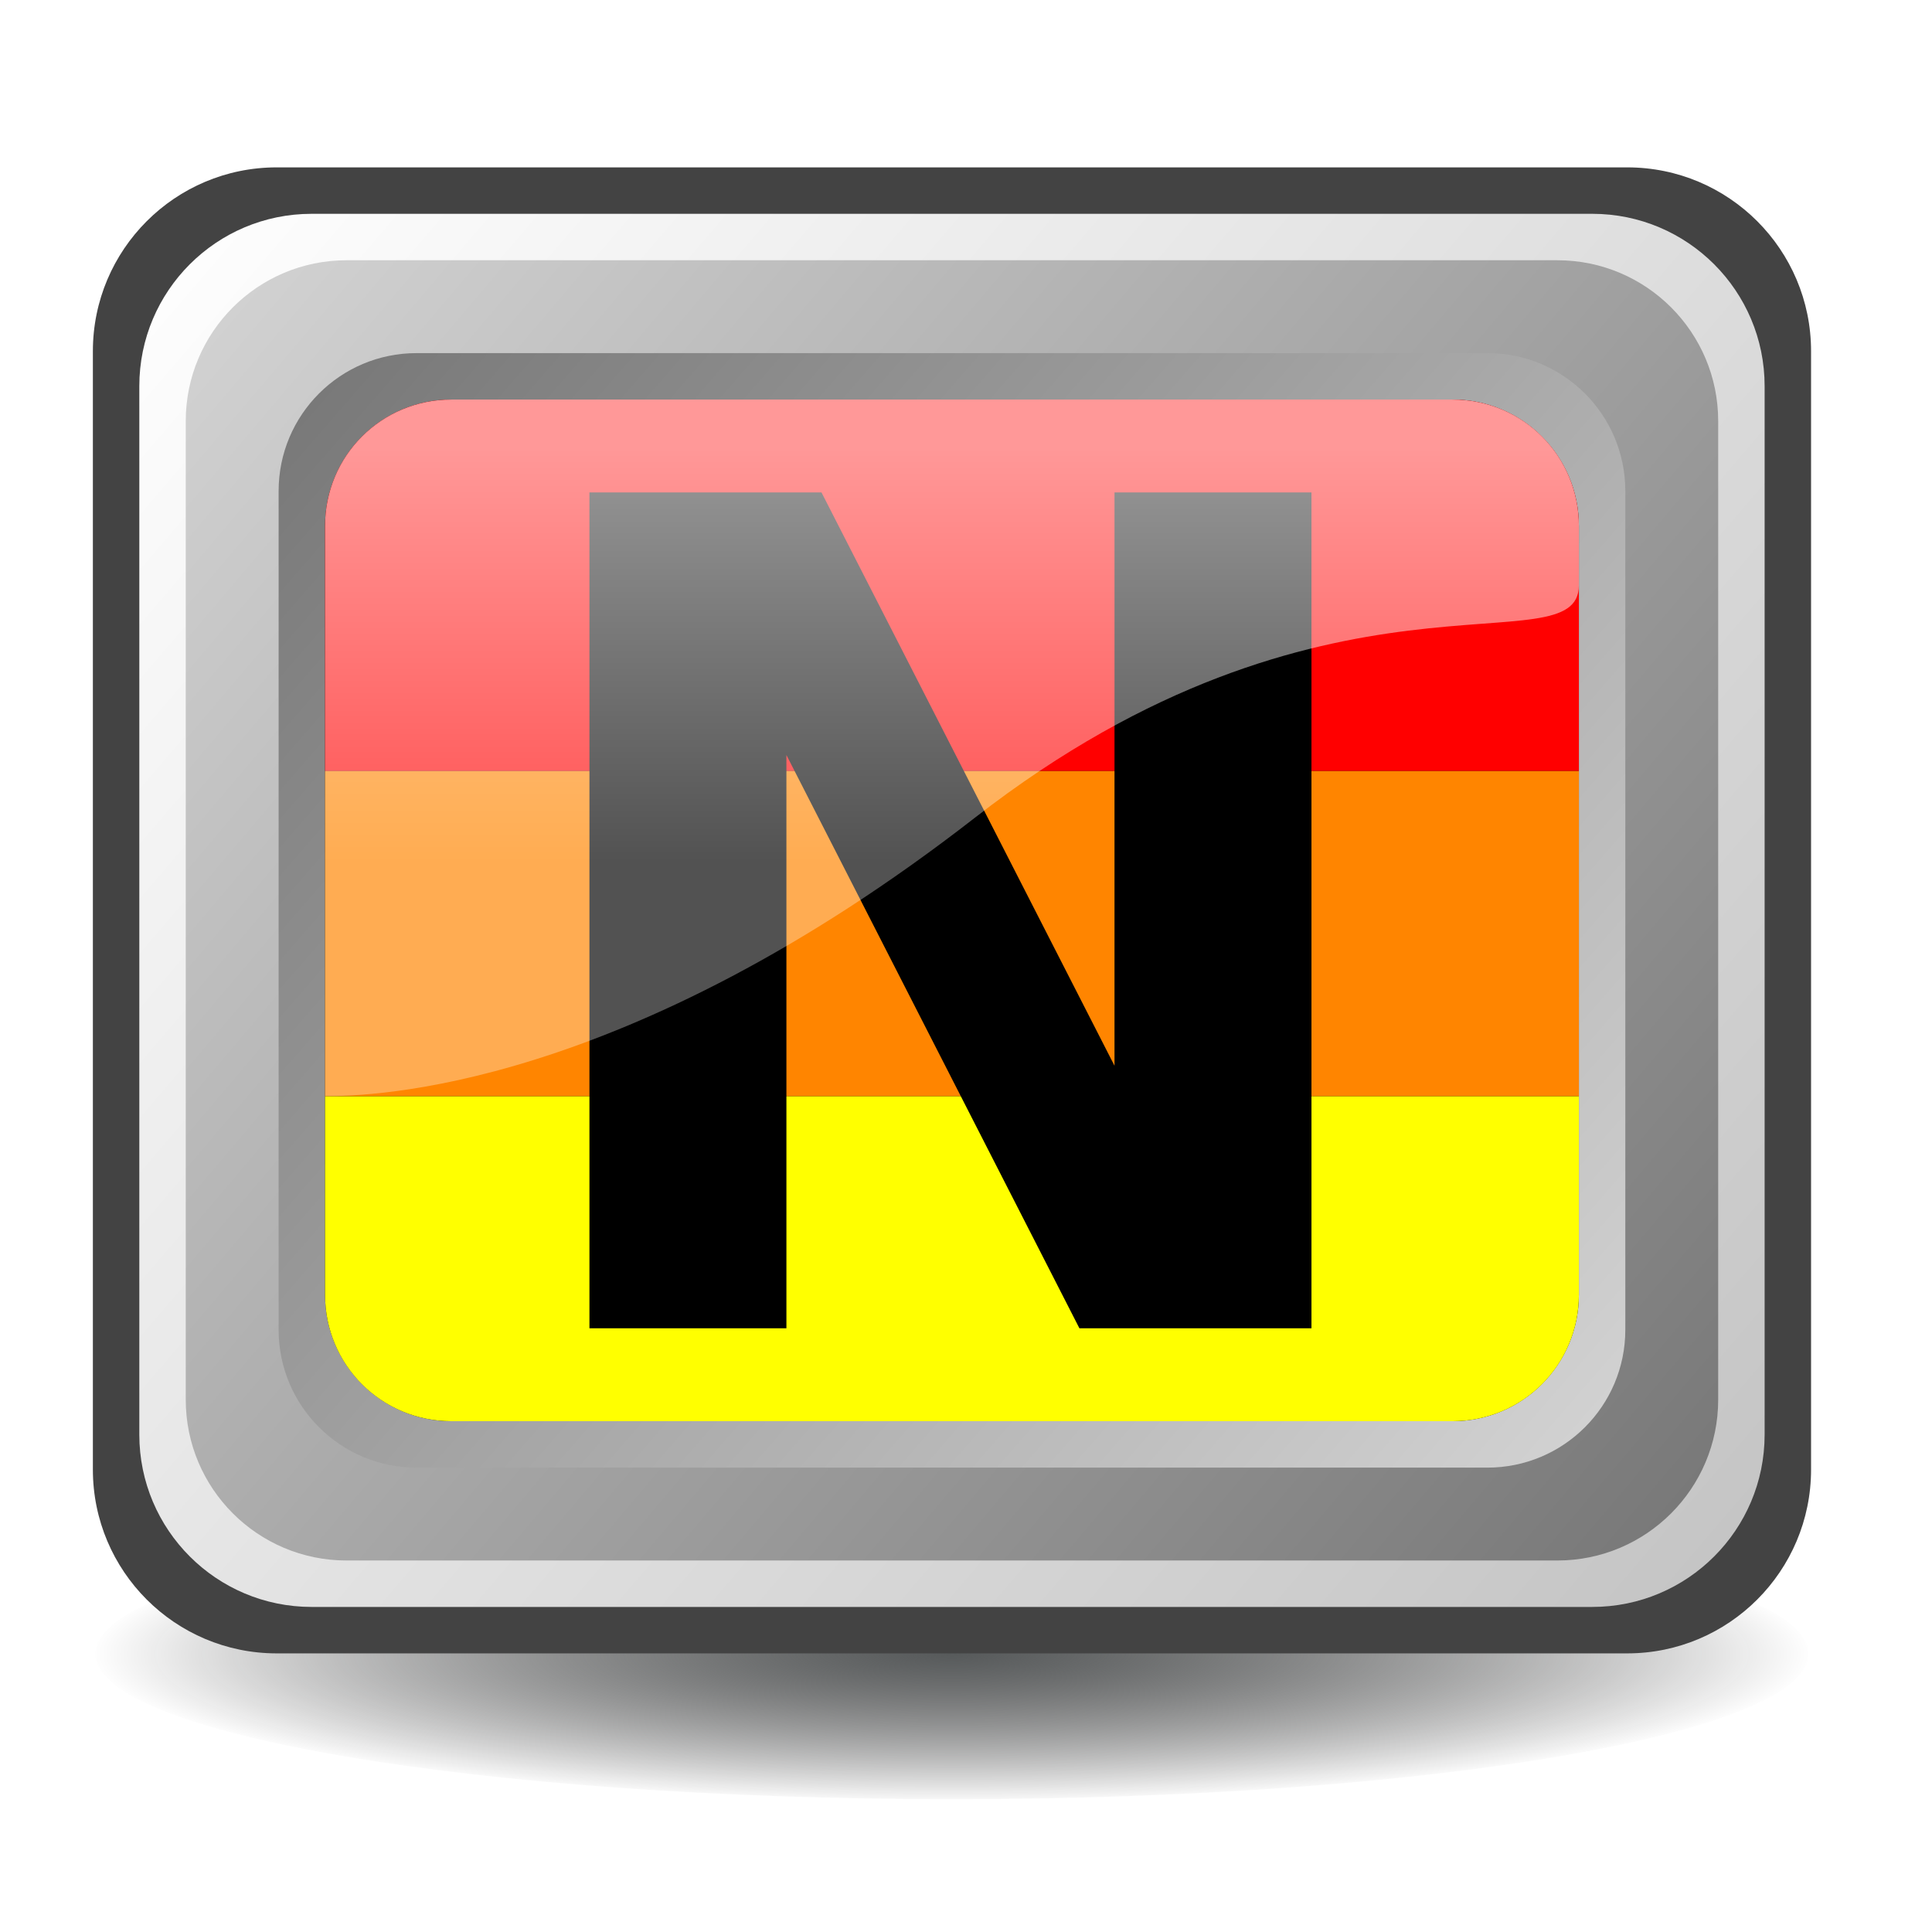
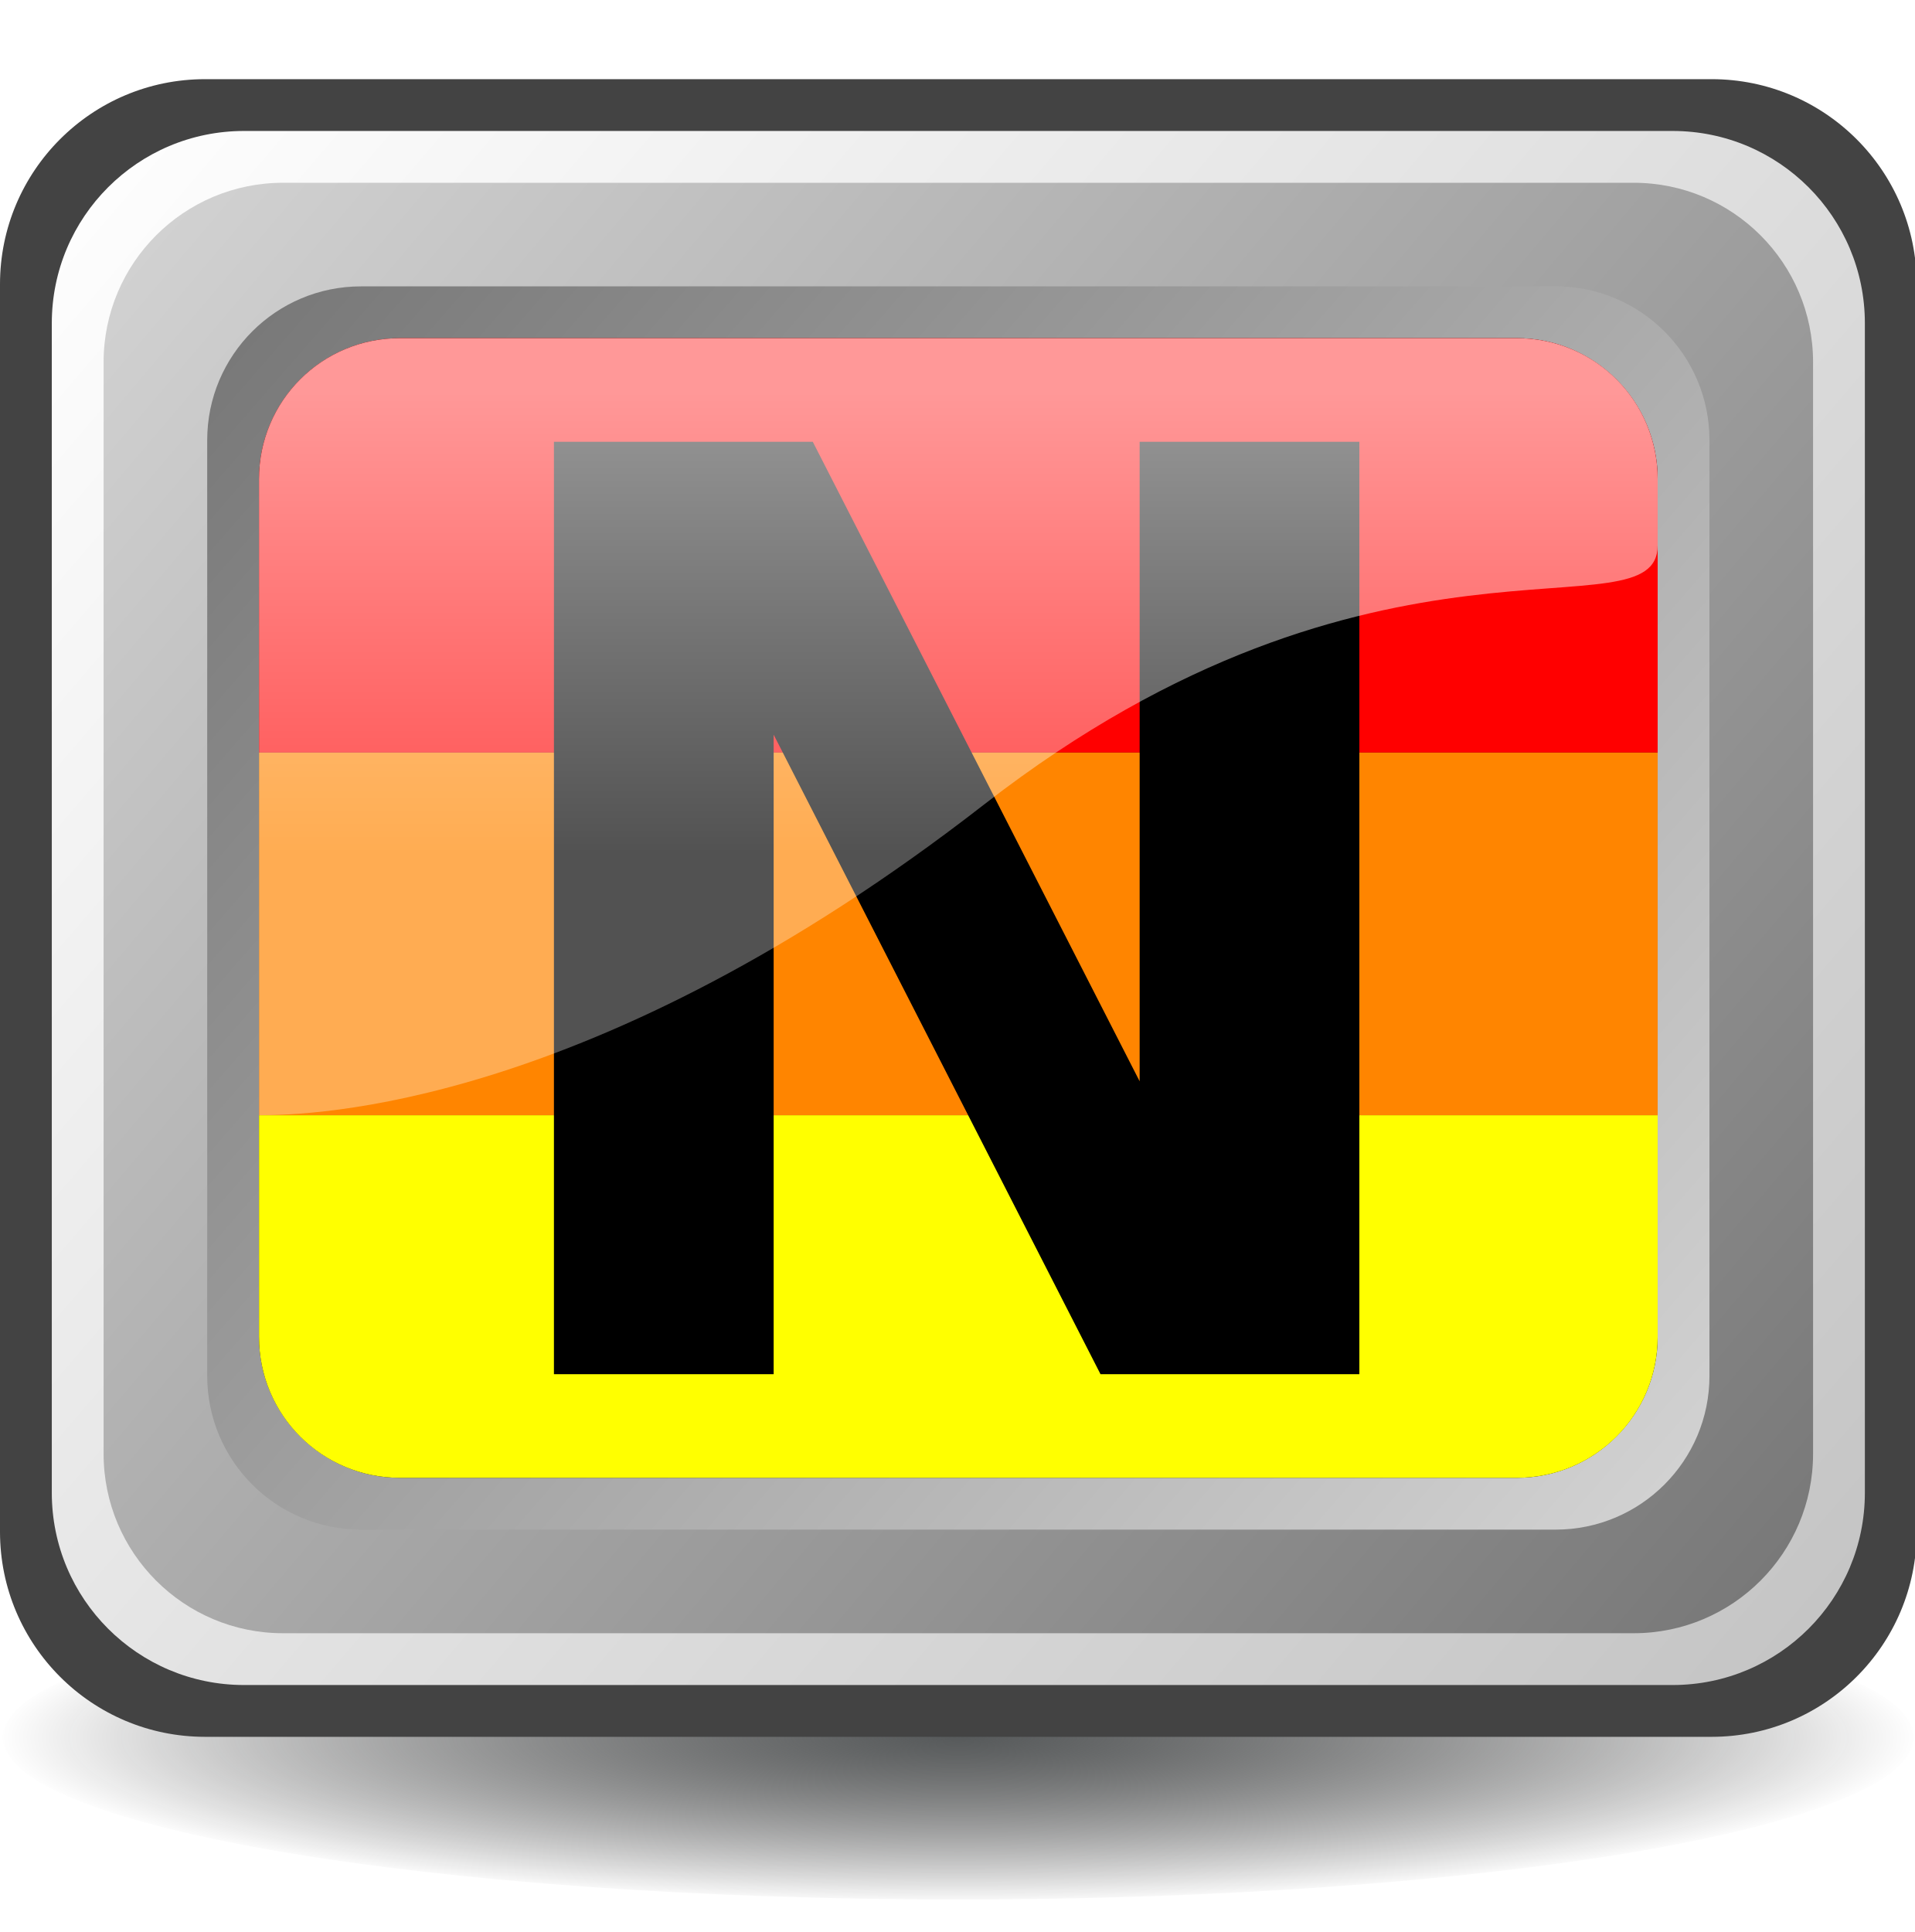
<svg xmlns="http://www.w3.org/2000/svg" xmlns:xlink="http://www.w3.org/1999/xlink" width="412.218" height="416.043" id="svg2" version="1.0">
  <defs id="defs4">
    <linearGradient id="linearGradient3371">
      <stop id="stop3373" offset="0" style="stop-color:#575a5b;stop-opacity:1;" />
      <stop id="stop3375" offset="1" style="stop-color:#000000;stop-opacity:0;" />
    </linearGradient>
    <linearGradient id="linearGradient3343">
      <stop id="stop3345" offset="0" style="stop-color:#ffffff;stop-opacity:0.597;" />
      <stop id="stop3347" offset="1" style="stop-color:#ffffff;stop-opacity:0.32;" />
    </linearGradient>
    <linearGradient id="linearGradient3191">
      <stop id="stop3193" offset="0" style="stop-color:#767676;stop-opacity:1;" />
      <stop id="stop3195" offset="1" style="stop-color:#d4d4d4;stop-opacity:1;" />
    </linearGradient>
    <linearGradient id="linearGradient3163">
      <stop style="stop-color:#ffffff;stop-opacity:1;" offset="0" id="stop3165" />
      <stop style="stop-color:#c3c3c3;stop-opacity:1;" offset="1" id="stop3167" />
    </linearGradient>
-     <linearGradient xlink:href="#linearGradient3163" id="linearGradient3181" x1="200.942" y1="299.39" x2="550.942" y2="599.39" gradientUnits="userSpaceOnUse" />
-     <linearGradient xlink:href="#linearGradient3191" id="linearGradient3189" x1="540.942" y1="589.39" x2="210.942" y2="309.39" gradientUnits="userSpaceOnUse" />
-     <linearGradient xlink:href="#linearGradient3191" id="linearGradient3199" gradientUnits="userSpaceOnUse" x1="210.942" y1="309.39" x2="540.942" y2="589.39" gradientTransform="matrix(0.8787879,0,0,0.8571431,45.56868,64.19853)" />
-     <linearGradient xlink:href="#linearGradient3343" id="linearGradient3341" x1="380.942" y1="349.39" x2="380.942" y2="439.39" gradientUnits="userSpaceOnUse" gradientTransform="translate(0,1.0253906e-5)" />
+     <linearGradient xlink:href="#linearGradient3163" id="linearGradient3181" x1="200.942" y1="299.39" x2="550.942" y2="599.39" gradientUnits="userSpaceOnUse" gradientTransform="matrix(1.115517,0,0,1.115517,-42.057,-52.42413)" />
+     <linearGradient xlink:href="#linearGradient3191" id="linearGradient3189" x1="540.942" y1="589.39" x2="210.942" y2="309.39" gradientUnits="userSpaceOnUse" gradientTransform="matrix(1.115517,0,0,1.115517,-42.057,-52.42413)" />
+     <linearGradient xlink:href="#linearGradient3191" id="linearGradient3199" gradientUnits="userSpaceOnUse" x1="210.942" y1="309.39" x2="540.942" y2="589.39" gradientTransform="matrix(0.9803028,0,0,0.9561576,8.775638,19.19042)" />
+     <linearGradient xlink:href="#linearGradient3343" id="linearGradient3341" x1="380.942" y1="349.39" x2="380.942" y2="439.39" gradientUnits="userSpaceOnUse" gradientTransform="matrix(1.115517,0,0,1.115517,-42.057,-52.42412)" />
    <radialGradient xlink:href="#linearGradient3371" id="radialGradient3369" cx="215" cy="381.043" fx="215" fy="381.043" r="115.5" gradientTransform="matrix(1,0,0,0.1341991,0,329.9072)" gradientUnits="userSpaceOnUse" />
  </defs>
  <g id="layer1" transform="translate(-170.9417,-253.3472)">
    <g id="g3191" />
    <g id="g3518">
-       <path style="opacity:1;fill:url(#radialGradient3369);fill-opacity:1;stroke:none;stroke-width:0.547;stroke-miterlimit:4;stroke-dasharray:0.547, 3.28;stroke-dashoffset:0;stroke-opacity:1" id="path3359" d="M 330,381.043 A 115,15 0 1 1 100,381.043 A 115,15 0 1 1 330,381.043 z" transform="matrix(1.604348,0,0,2.086172,31.00687,-185.4215)" />
-       <rect y="289.39" x="190.942" height="320" width="370" id="rect3470" style="fill:#434343;fill-opacity:1;stroke:none;stroke-width:1.907;stroke-miterlimit:4;stroke-dasharray:none;stroke-opacity:1" ry="39.583" />
-       <rect y="299.39" x="200.942" height="300" width="350" id="rect3171" style="fill:url(#linearGradient3181);fill-opacity:1;stroke:none;stroke-width:1.907;stroke-miterlimit:4;stroke-dasharray:none;stroke-opacity:1" ry="37.109" />
-       <rect y="309.39" x="210.942" height="280" width="330" id="rect3173" style="fill:url(#linearGradient3189);fill-opacity:1;stroke:none;stroke-width:1.907;stroke-miterlimit:4;stroke-dasharray:none;stroke-opacity:1" ry="34.635" />
-       <rect y="329.39" x="230.942" height="240" width="290" id="rect3197" style="fill:url(#linearGradient3199);fill-opacity:1;stroke:none;stroke-width:1.907;stroke-miterlimit:4;stroke-dasharray:none;stroke-opacity:1" ry="29.687" />
-       <rect y="339.39" x="240.942" height="220" width="270" id="rect3201" style="fill:#000000;fill-opacity:1;stroke:none;stroke-width:1.907;stroke-miterlimit:4;stroke-dasharray:none;stroke-opacity:1" ry="27.213" />
-       <g id="g2417" transform="matrix(-1,0,0,-1,751.8833,898.7799)">
-         <path id="rect3244" d="M 268.155,339.39 L 483.728,339.39 C 498.805,339.39 510.942,351.527 510.942,366.603 C 510.942,389.39 510.942,399.39 510.942,409.39 L 240.942,409.39 L 240.942,366.603 C 240.942,351.527 253.079,339.39 268.155,339.39 z" style="fill:#ffff00;fill-opacity:1;stroke:none;stroke-width:1.907;stroke-miterlimit:4;stroke-opacity:1" />
-         <path id="path3247" d="M 483.728,559.39 L 268.155,559.39 C 253.079,559.39 240.942,547.253 240.942,532.177 C 240.942,509.39 240.942,489.39 240.942,479.39 L 510.942,479.39 L 510.942,532.177 C 510.942,547.253 498.805,559.39 483.728,559.39 z" style="fill:#ff0000;fill-opacity:1;stroke:none;stroke-width:1.907;stroke-miterlimit:4;stroke-opacity:1" />
-         <rect ry="0" transform="translate(170.9417,253.3472)" y="156.043" x="70" height="70" width="270" id="rect3249" style="fill:#ff8500;fill-opacity:1;stroke:none;stroke-width:1;stroke-miterlimit:4;stroke-dasharray:1, 6;stroke-dashoffset:0;stroke-opacity:1" />
+       <path style="fill:url(#radialGradient3369);fill-opacity:1;stroke:none" id="path3359" d="m 330,381.043 a 115,15 0 1 1 -230,0 115,15 0 1 1 230,0 z" transform="matrix(1.789677,0,0,2.32716,-7.468306,-259.265)" />
+       <rect y="270.395" x="170.942" height="356.965" width="412.741" id="rect3470" style="fill:#434343;fill-opacity:1;stroke:none" ry="44.156" />
+       <rect y="281.55" x="182.097" height="334.655" width="390.431" id="rect3171" style="fill:url(#linearGradient3181);fill-opacity:1;stroke:none" ry="41.396" />
+       <rect y="292.706" x="193.252" height="312.345" width="368.121" id="rect3173" style="fill:url(#linearGradient3189);fill-opacity:1;stroke:none" ry="38.636" />
+       <rect y="315.016" x="215.562" height="267.724" width="323.5" id="rect3197" style="fill:url(#linearGradient3199);fill-opacity:1;stroke:none" ry="33.117" />
+       <rect y="326.171" x="226.718" height="245.414" width="301.19" id="rect3201" style="fill:#000000;fill-opacity:1;stroke:none" ry="30.357" />
+       <g id="g2417" transform="matrix(-1.115517,0,0,-1.115517,796.6816,950.18)">
+         <path id="rect3244" d="m 268.155,339.39 215.573,0 c 15.076,0 27.213,12.137 27.213,27.213 0,22.787 0,32.787 0,42.787 l -270,0 0,-42.787 c 0,-15.076 12.137,-27.213 27.213,-27.213 z" style="fill:#ffff00;fill-opacity:1;stroke:none" />
+         <path id="path3247" d="m 483.728,559.39 -215.573,0 c -15.076,0 -27.213,-12.137 -27.213,-27.213 0,-22.787 0,-42.787 0,-52.787 l 270,0 0,52.787 c 0,15.076 -12.137,27.213 -27.213,27.213 z" style="fill:#ff0000;fill-opacity:1;stroke:none" />
+         <rect ry="0" transform="translate(170.9417,253.3472)" y="156.043" x="70" height="70" width="270" id="rect3249" style="fill:#ff8500;fill-opacity:1;stroke:none" />
      </g>
-       <path style="font-size:40px;font-style:normal;font-weight:normal;opacity:1;fill:#000000;fill-opacity:1;stroke:none;stroke-width:1px;stroke-linecap:butt;stroke-linejoin:miter;stroke-opacity:1;font-family:Bitstream Vera Sans" d="M 297.875,359.39 L 347.843,359.39 L 410.942,482.846 L 410.942,359.39 L 453.356,359.39 L 453.356,539.39 L 403.388,539.39 L 340.29,415.934 L 340.29,539.39 L 297.875,539.39 L 297.875,359.39" id="text3349" />
-       <path style="fill:url(#linearGradient3341);fill-opacity:1;stroke:none;stroke-width:1.907;stroke-miterlimit:4;stroke-opacity:1" d="M 268.155,339.39 L 483.699,339.39 C 498.942,339.39 510.965,351.628 510.942,366.64 C 510.942,377.059 510.942,379.39 510.942,379.39 C 510.942,397.606 456.641,370.513 380.942,429.39 C 305.242,488.267 250.942,489.39 240.942,489.39 L 240.942,366.603 C 240.942,351.527 253.079,339.39 268.155,339.39 z" id="path3333" />
+       <path style="font-size:40px;font-style:normal;font-weight:normal;fill:#000000;fill-opacity:1;stroke:none;font-family:Bitstream Vera Sans" d="m 290.228,348.481 55.74,0 70.388,137.717 0,-137.717 47.314,0 0,200.793 -55.74,0 -70.388,-137.717 0,137.717 -47.314,0 0,-200.793" id="text3349" />
+       <path style="fill:url(#linearGradient3341);fill-opacity:1;stroke:none" d="m 257.074,326.171 240.443,0 c 17.004,0 30.416,13.652 30.39,30.398 0,11.623 0,14.223 0,14.223 0,20.32 -60.573,-9.903 -145.017,55.776 -84.444,65.679 -145.017,66.931 -156.172,66.931 l 0,-136.971 c 0,-16.818 13.539,-30.357 30.357,-30.357 z" id="path3333" />
    </g>
  </g>
</svg>
